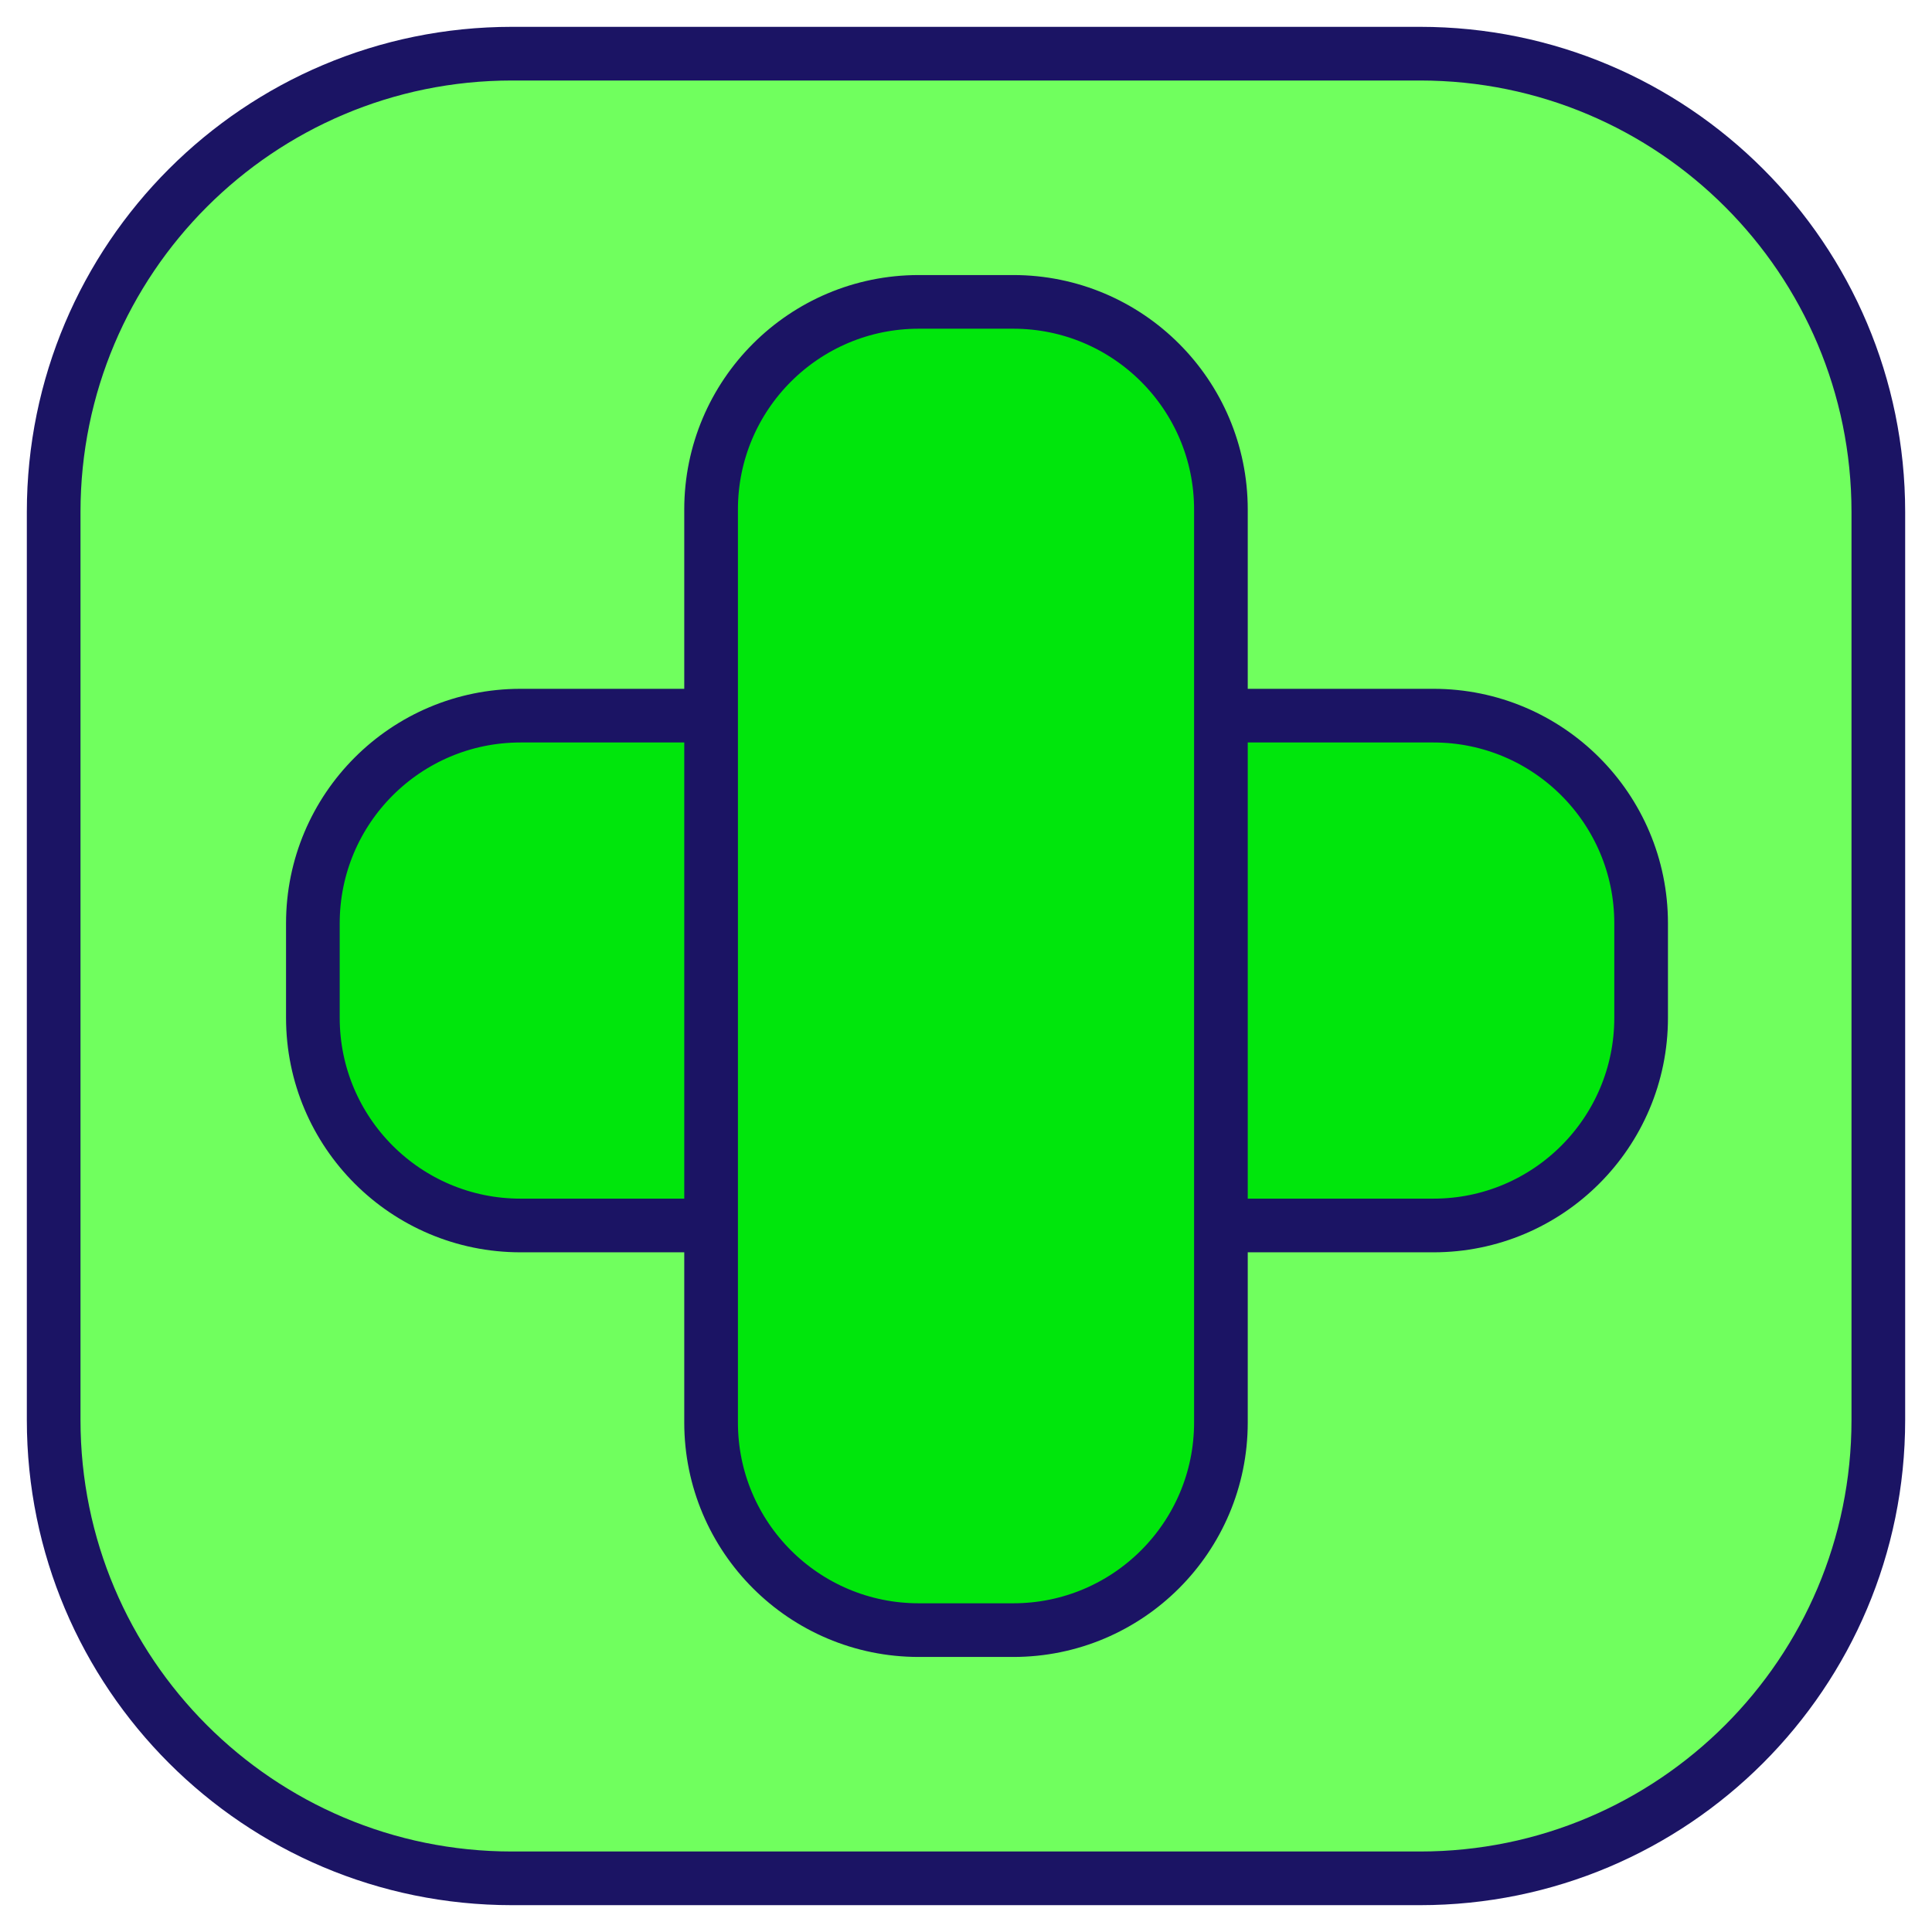
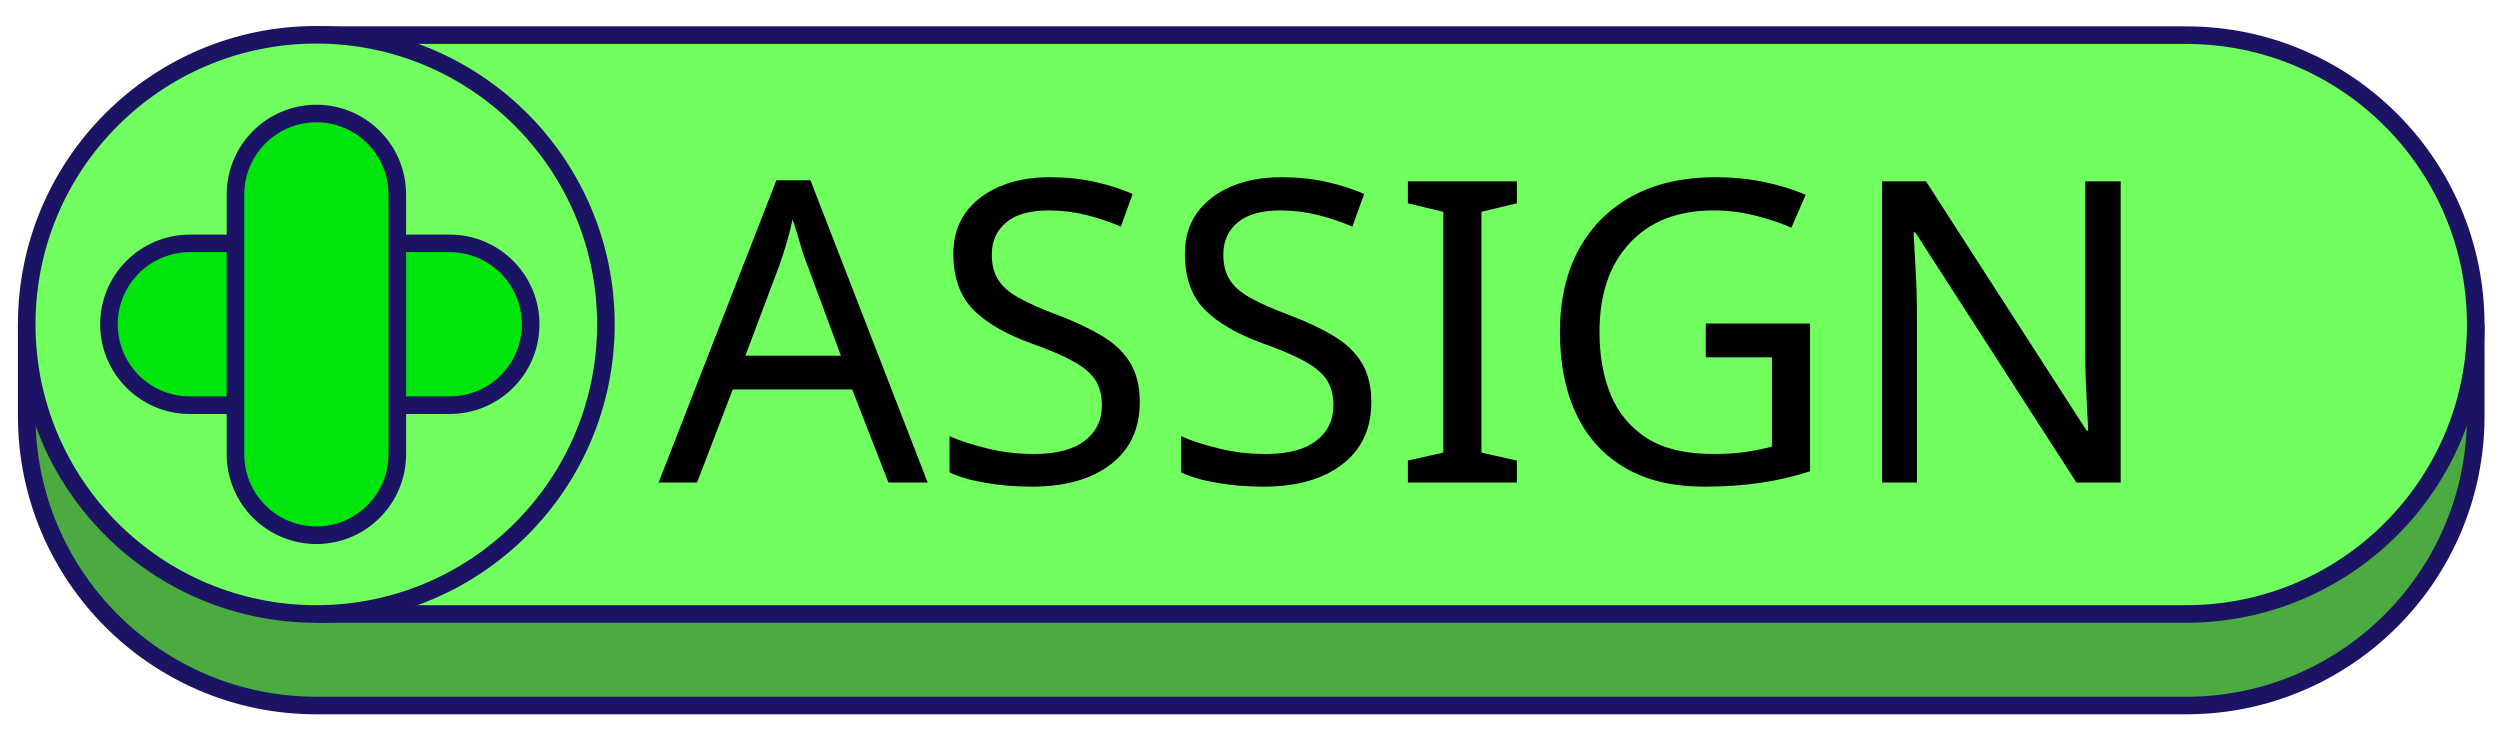
- <svg xmlns="http://www.w3.org/2000/svg" id="Layer_3" data-name="Layer 3" viewBox="0 0 72 72">
+ <svg xmlns="http://www.w3.org/2000/svg" id="Layer_3" data-name="Layer 3" viewBox="0 0 142.27 41.64">
  <defs>
-     <style>.cls-1{fill:#70ff5e;}.cls-1,.cls-2{stroke:#1b1464;stroke-miterlimit:10;stroke-width:2px;}.cls-2{fill:#00e60c;}</style>
+     <style>.cls-1{fill:#4bab40;}.cls-1,.cls-2,.cls-3{stroke:#1b1464;stroke-miterlimit:10;}.cls-2{fill:#70ff5e;}.cls-3{fill:#00e60c;}.cls-4{font-size:24px;font-family:MVBoli, MV Boli;}</style>
  </defs>
-   <rect class="cls-1" x="2" y="2" width="68" height="68" rx="17.08" />
-   <rect class="cls-2" x="26.92" y="11.42" width="19" height="49.5" rx="7.74" transform="translate(72.58 -0.25) rotate(90)" />
-   <rect class="cls-2" x="26.5" y="11.25" width="19" height="49.5" rx="7.74" />
+   <path class="cls-1" d="M1.52,18.46v5.21h0A16.48,16.48,0,0,0,18,40.15H124.41a16.48,16.48,0,0,0,16.48-16.48h0V18.46" />
+   <path class="cls-2" d="M18,34.94H124.41a16.48,16.48,0,0,0,16.48-16.48h0A16.48,16.48,0,0,0,124.41,2H18" />
+   <rect class="cls-2" x="1.52" y="1.98" width="32.96" height="32.96" rx="16.48" />
+   <rect class="cls-3" x="13.6" y="6.46" width="9.21" height="24" rx="4.61" transform="translate(36.66 0.25) rotate(90)" />
+   <rect class="cls-3" x="13.4" y="6.46" width="9.21" height="24" rx="4.61" />
+   <text class="cls-4" transform="translate(37.48 27.46)">ASSIGN</text>
</svg>
